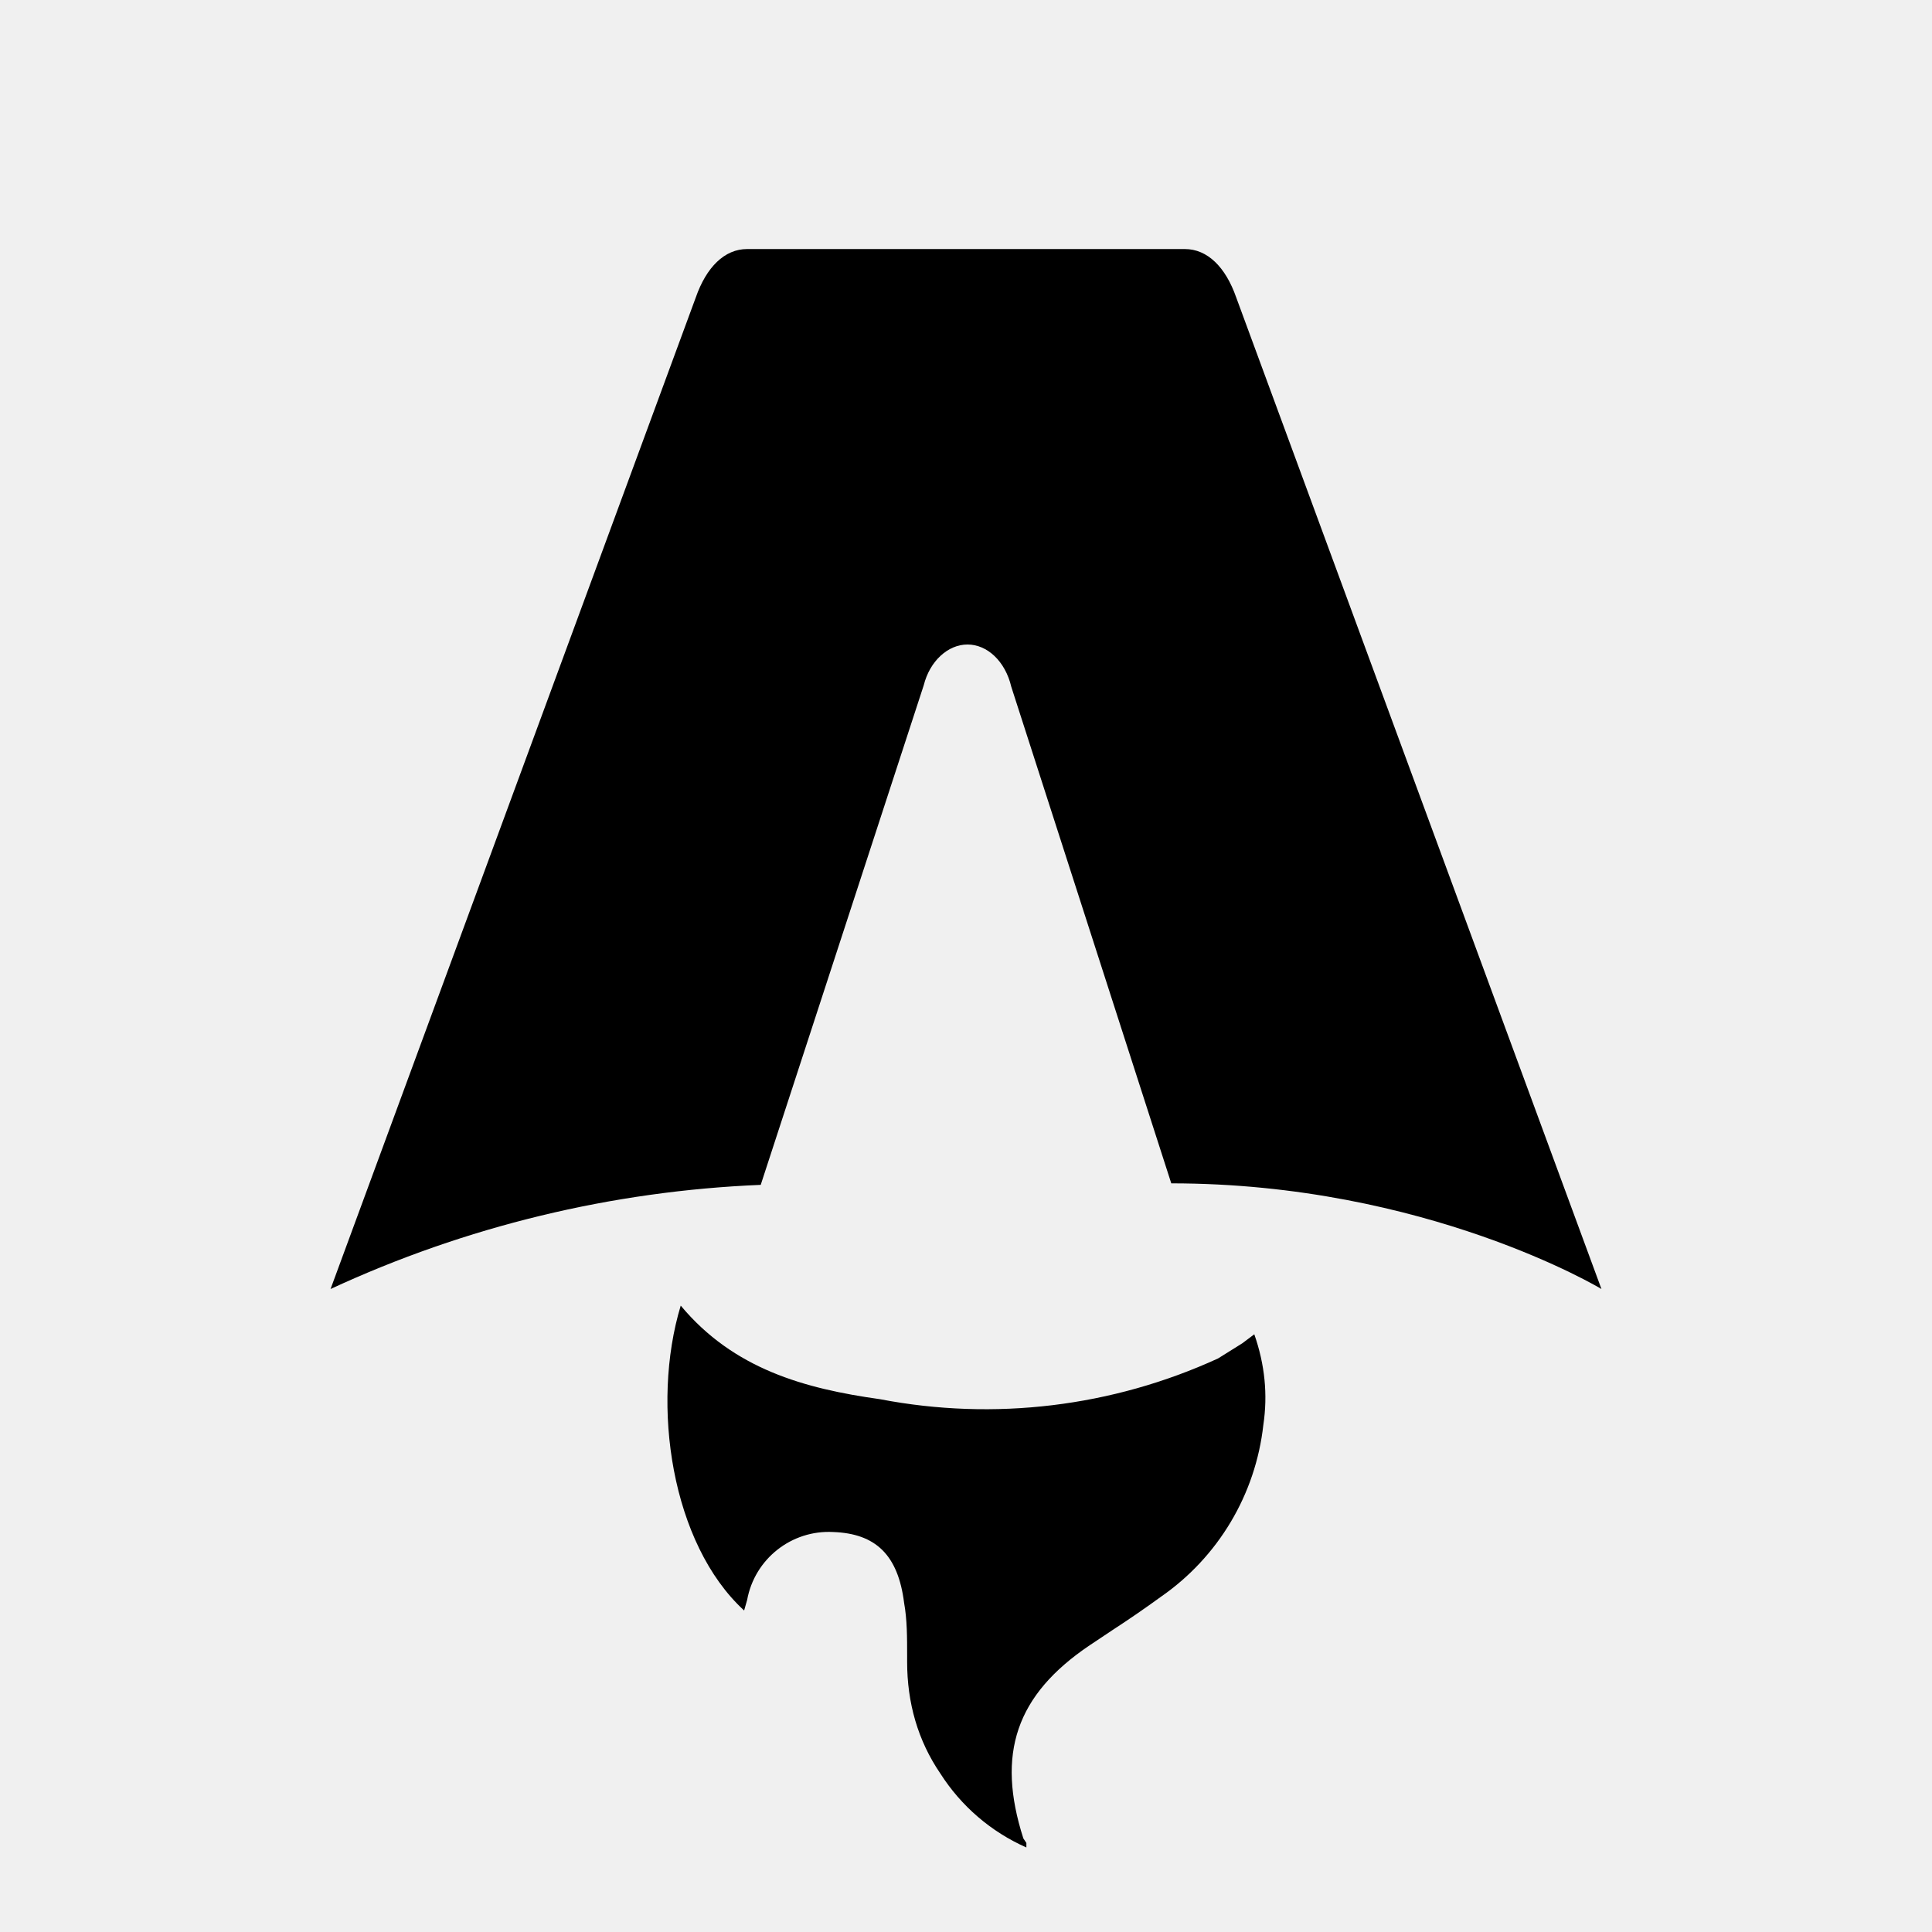
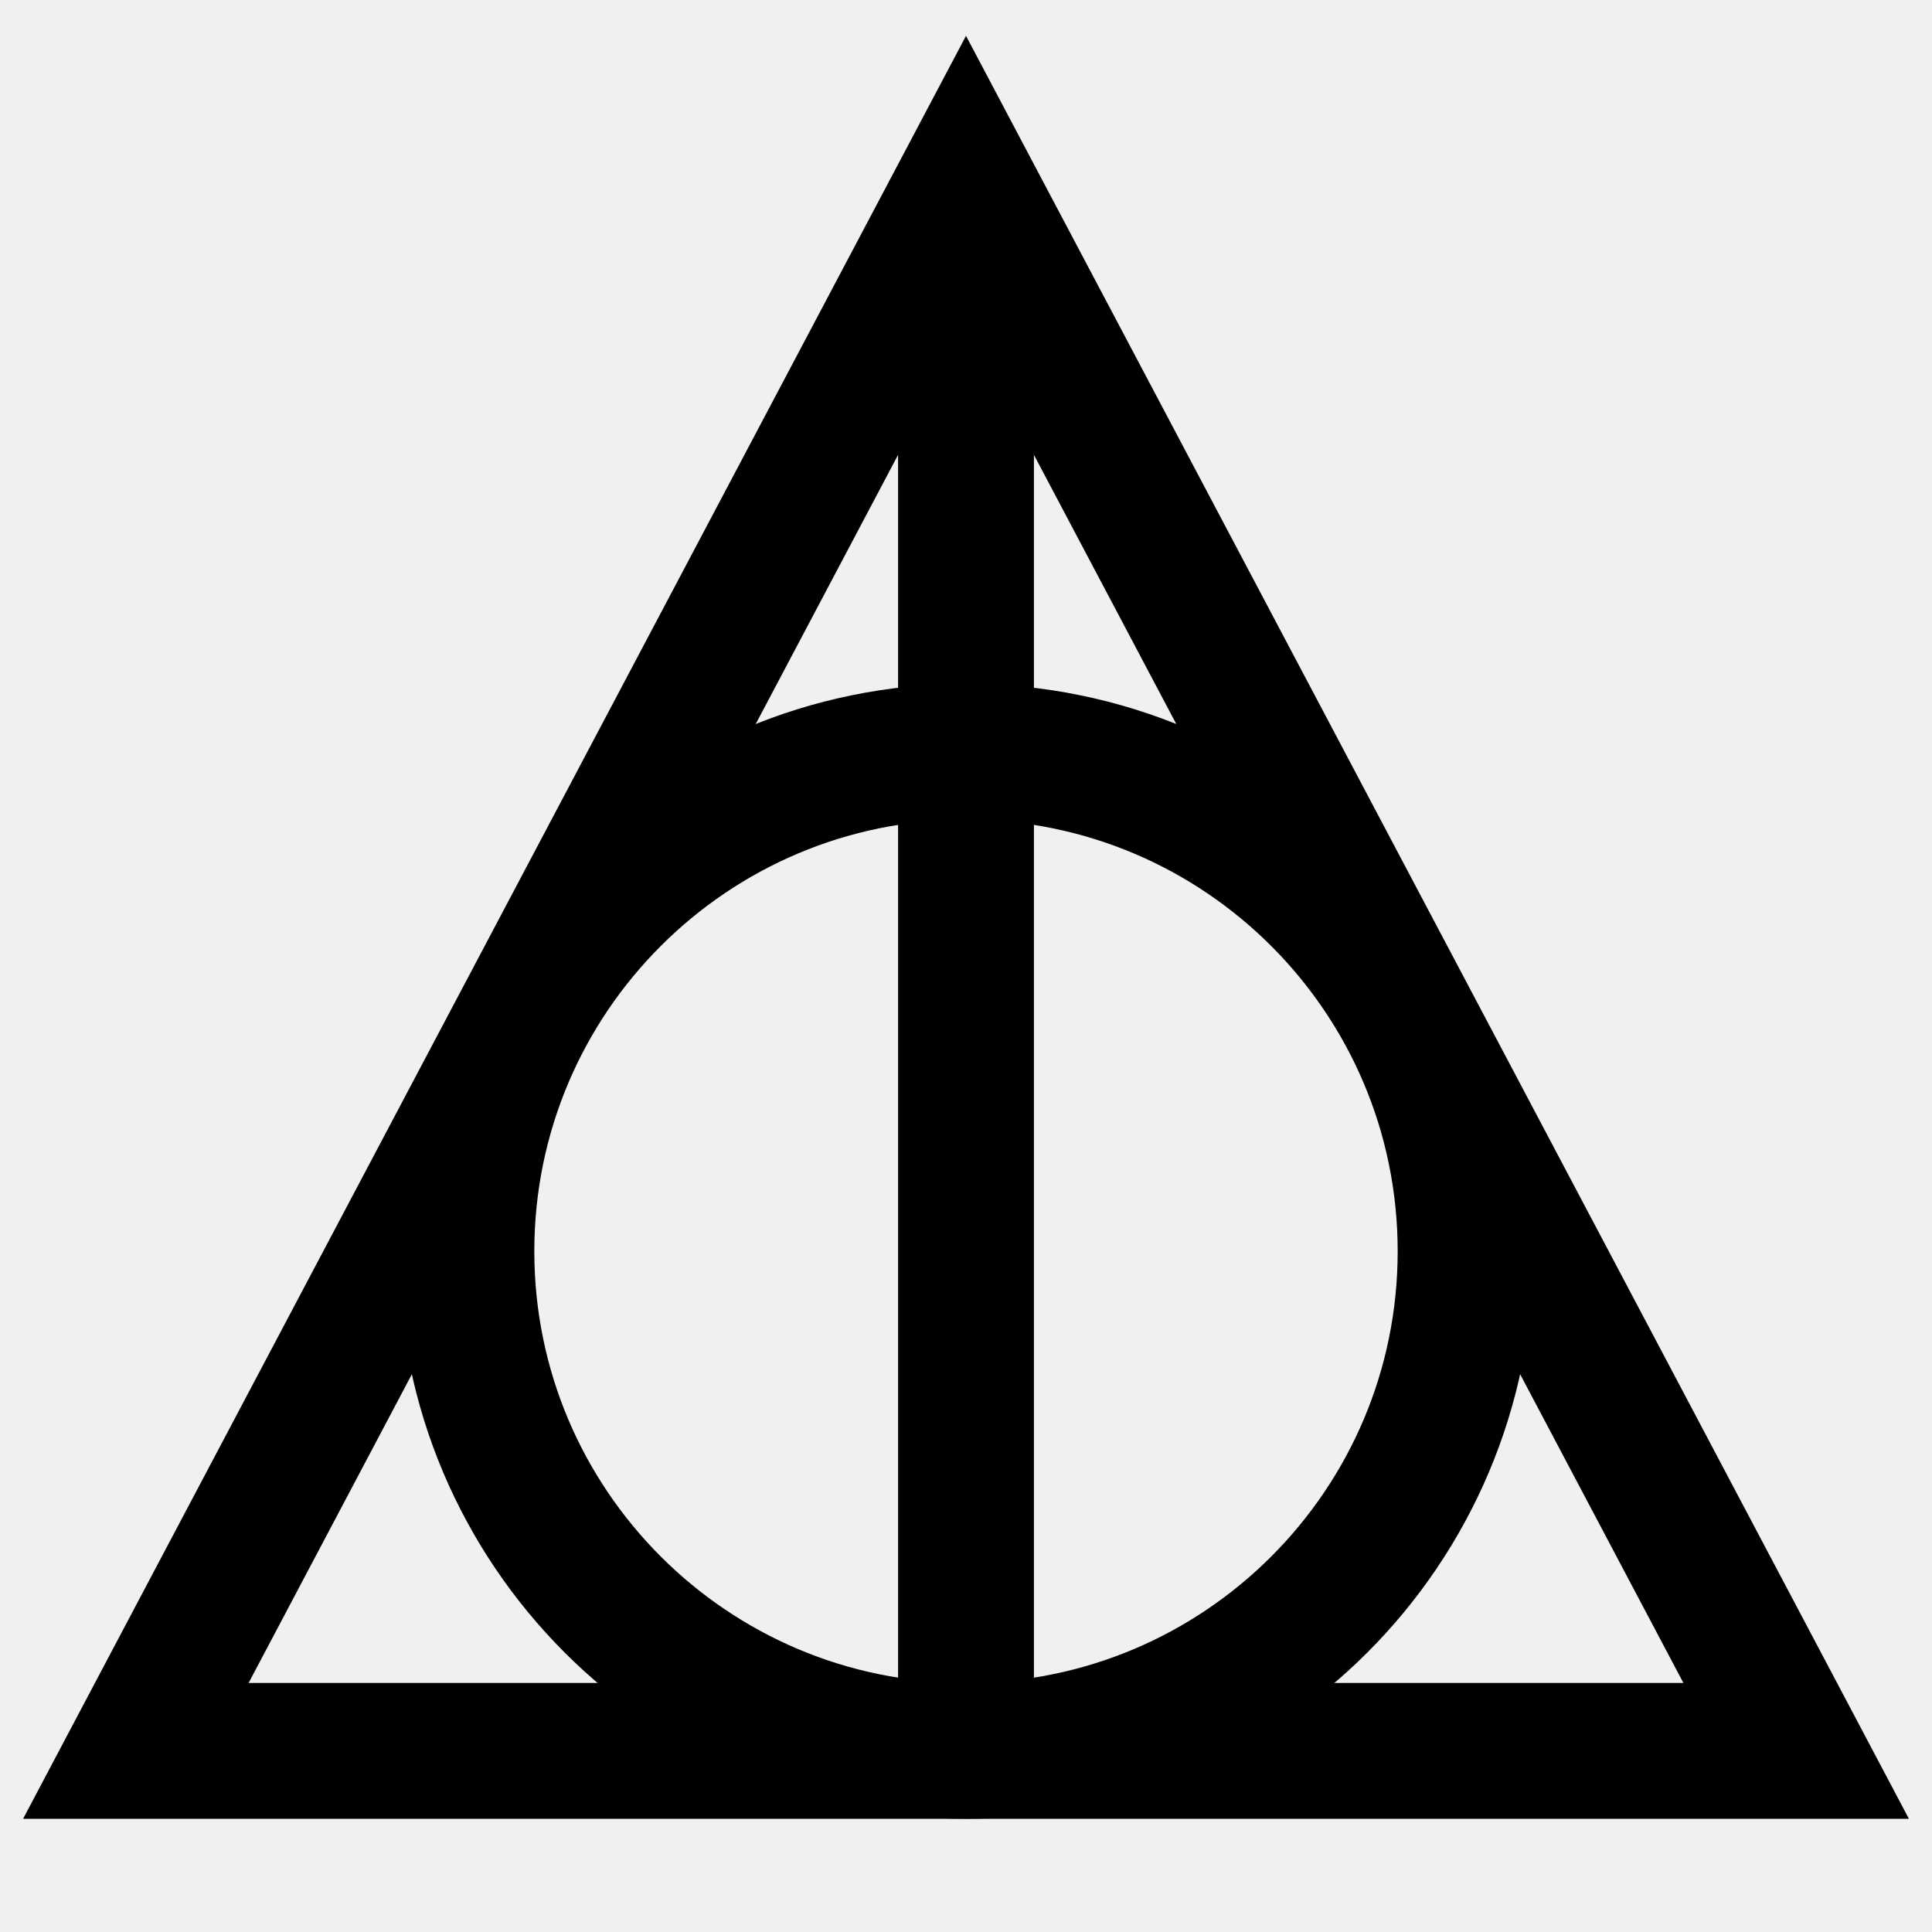
- <svg xmlns="http://www.w3.org/2000/svg" fill="none" viewBox="0 0 128 128">
-   <path d="M50.4 78.5a75.1 75.1 0 0 0-28.5 6.9l24.2-65.7c.7-2 1.9-3.2 3.4-3.2h29c1.5 0 2.7 1.2 3.4 3.2l24.2 65.7s-11.6-7-28.5-7L67 45.5c-.4-1.7-1.6-2.8-2.9-2.8-1.3 0-2.5 1.1-2.9 2.7L50.4 78.5Zm-1.1 28.2Zm-4.2-20.2c-2 6.6-.6 15.8 4.2 20.2a17.5 17.5 0 0 1 .2-.7 5.5 5.5 0 0 1 5.7-4.5c2.8.1 4.3 1.5 4.7 4.7.2 1.1.2 2.3.2 3.5v.4c0 2.7.7 5.2 2.2 7.4a13 13 0 0 0 5.7 4.9v-.3l-.2-.3c-1.8-5.6-.5-9.5 4.4-12.8l1.5-1a73 73 0 0 0 3.2-2.2 16 16 0 0 0 6.8-11.4c.3-2 .1-4-.6-6l-.8.6-1.6 1a37 37 0 0 1-22.4 2.7c-5-.7-9.7-2-13.2-6.2Z" />
+ <svg xmlns="http://www.w3.org/2000/svg" viewBox="0 0 128 128" fill="none" stroke-width="9">
+   <path d="M64 12 L119 116 L9 116 Z" />
+   <circle cx="64" cy="82.9" r="33.1" />
+   <path d="M64 12 V116" />
  <style>
-         path { fill: #000; }
-         @media (prefers-color-scheme: dark) {
-             path { fill: #FFF; }
-         }
-     </style>
+     /* 跟随浏览器标签栏的明暗自动换色 —— 浅色栏用黑线，深色栏用白线 */
+     path,
+     circle {
+       stroke: #000;
+     }
+     @media (prefers-color-scheme: dark) {
+       path,
+       circle {
+         stroke: #fff;
+       }
+     }
+   </style>
</svg>
